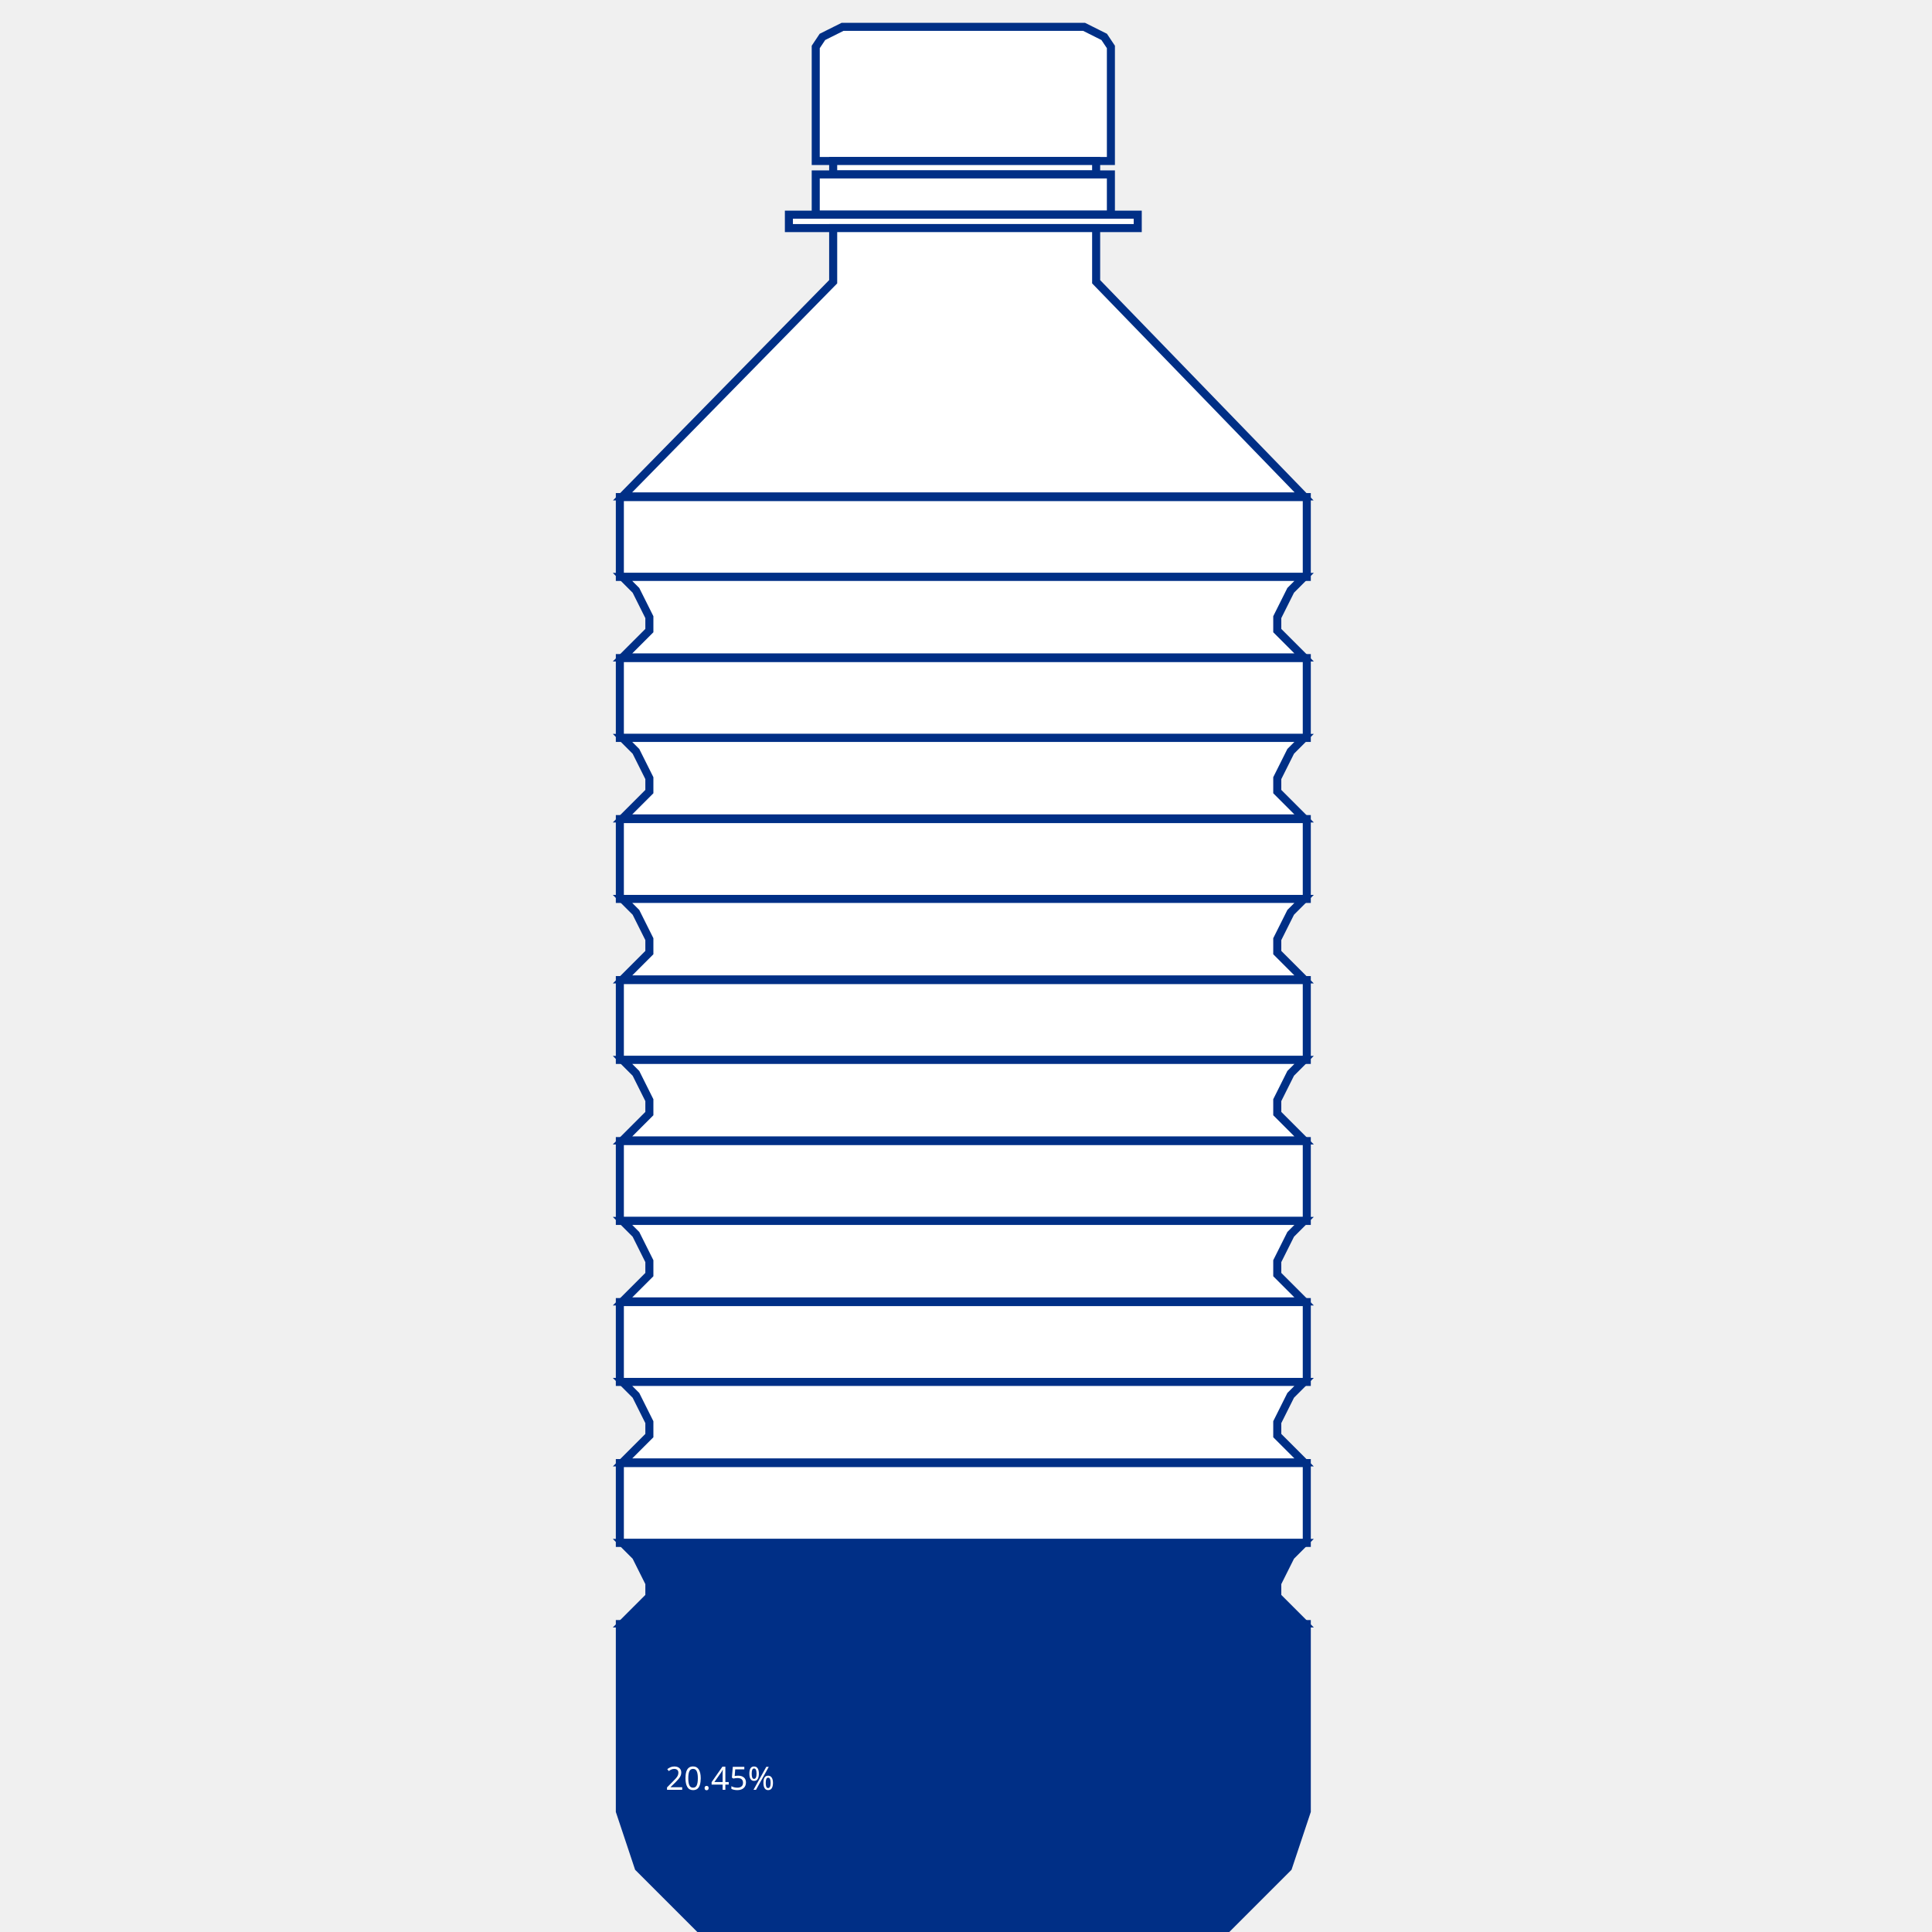
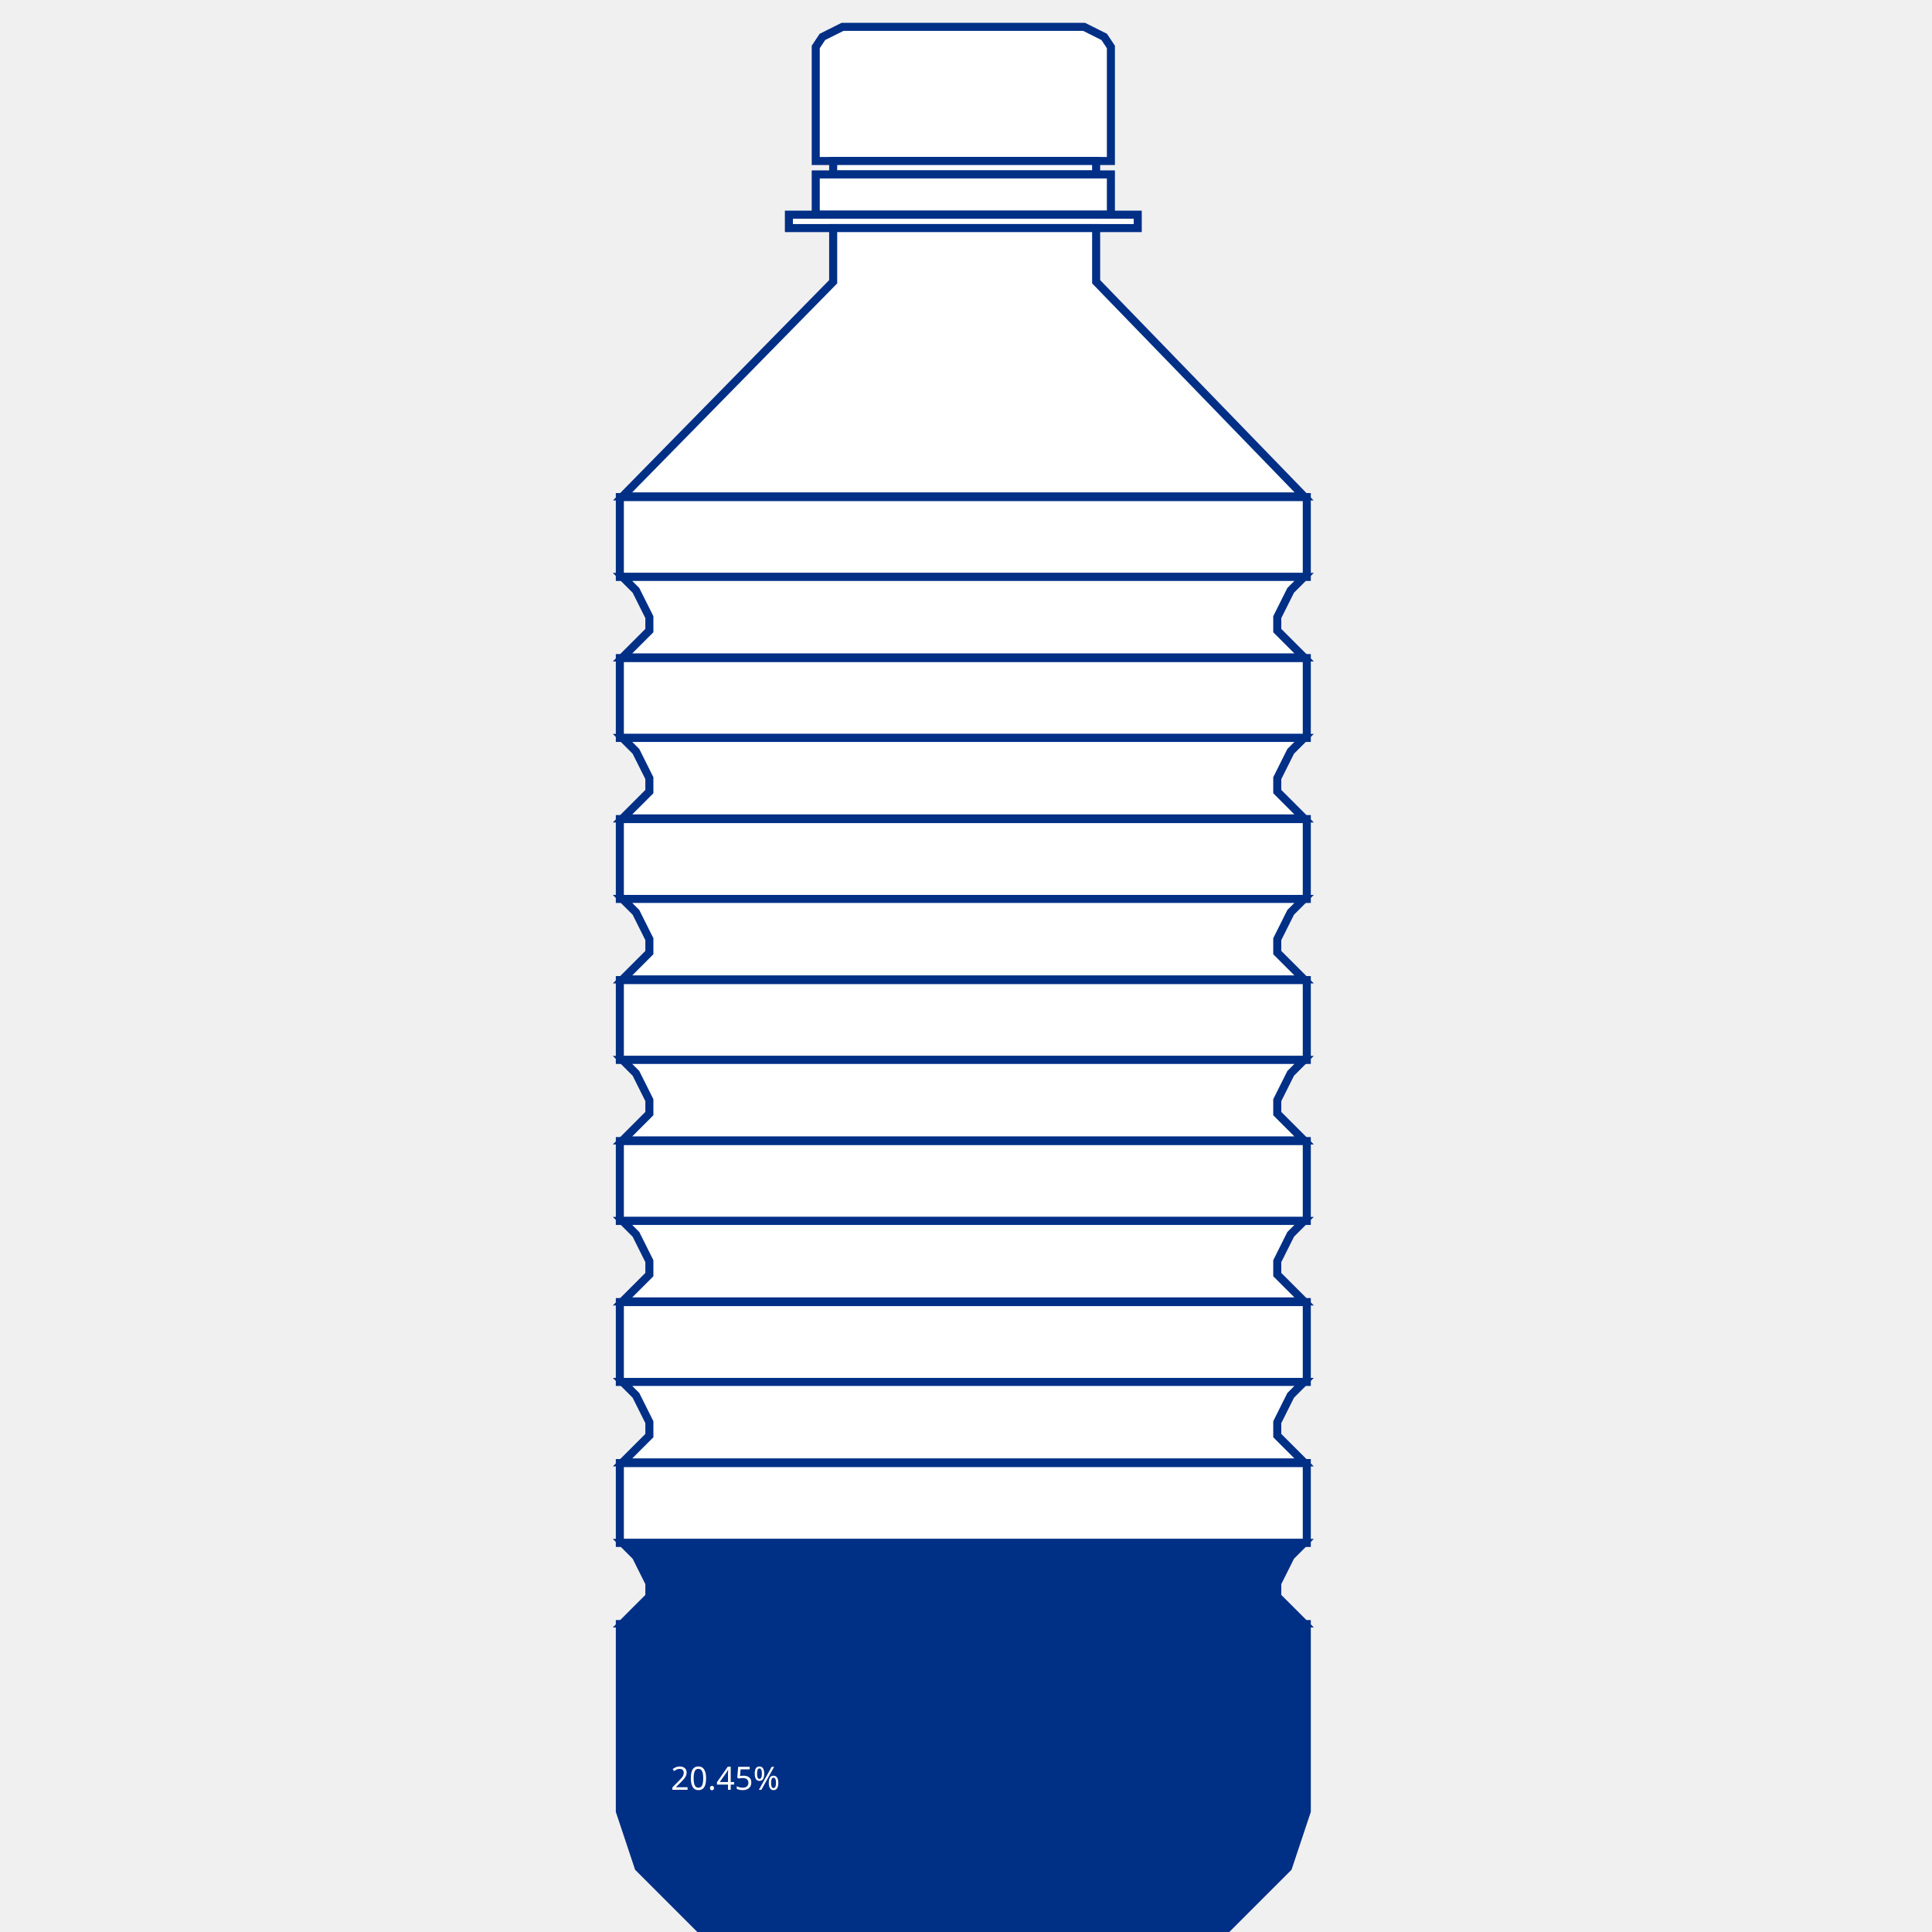
<svg xmlns="http://www.w3.org/2000/svg" version="1.1" id="Layer_1" x="0px" y="0px" width="720px" height="720px" viewBox="0 0 720 720" enable-background="new 0 0 720 720" xml:space="preserve">
  <g>
    <polygon id="cap" points="     304,60 304,17.5     306.5,13.75 309,12.5     314,10 404,10     409,12.5 411.5,13.75     414,17.5 414,60     " style="fill:#fff;stroke:#002f86;stroke-width:3" />
    <polygon id="lip" points="     310.5,60 408.5,60     408.5,65 310.5,65     " style="fill:#fff;stroke:#002f86;stroke-width:3" />
    <polygon id="cap-seal" points="     304,80 304,65     414,65 414,80      " style="fill:#fff;stroke:#002f86;stroke-width:3" />
    <polygon id="cap-stop" points="     294,85 294,80     424,80 424,85     " style="fill:#fff;stroke:#002f86;stroke-width:3" />
    <polygon id="bottle-part-1" points="     310.5,105 310.5,85     408.5,85 408.5,105     486,185 232,185     " style="fill:#fff;stroke:#002f86;stroke-width:3" />
    <polygon id="bottle-part-2" points="     231,185.25 231,215     487,215 487,185.25      " style="fill:#fff;stroke:#002f86;stroke-width:3" />
    <polygon id="bottle-part-3" points="     232,215 237,220     242,230 242,235     237,240 232,245     486,245 481,240     476,235 476,230     481,220 486,215     " style="fill:#fff;stroke:#002f86;stroke-width:3" />
    <polygon id="bottle-part-4" points="     231,245.25 231,275     487,275 487,245.25      " style="fill:#fff;stroke:#002f86;stroke-width:3" />
    <polygon id="bottle-part-5" points="     232,275 237,280     242,290 242,295     237,300 232,305     486,305 481,300     476,295 476,290     481,280 486,275     " style="fill:#fff;stroke:#002f86;stroke-width:3" />
    <polygon id="bottle-part-6" points="     231,305.25 231,335     487,335 487,305.25      " style="fill:#fff;stroke:#002f86;stroke-width:3" />
    <polygon id="bottle-part-7" points="     232,335 237,340     242,350 242,355     237,360 232,365     486,365 481,360     476,355 476,350     481,340 486,335     " style="fill:#fff;stroke:#002f86;stroke-width:3" />
    <polygon id="bottle-part-8" points="     231,365.25 231,395     487,395 487,365.25      " style="fill:#fff;stroke:#002f86;stroke-width:3" />
    <polygon id="bottle-part-9" points="     232,395 237,400     242,410 242,415     237,420 232,425     486,425 481,420     476,415 476,410     481,400 486,395     " style="fill:#fff;stroke:#002f86;stroke-width:3" />
    <polygon id="bottle-part-10" points="     231,425.25 231,455     487,455 487,425.25      " style="fill:#fff;stroke:#002f86;stroke-width:3" />
    <polygon id="bottle-part-11" points="     232,455 237,460     242,470 242,475     237,480 232,485     486,485 481,480     476,475 476,470     481,460 486,455     " style="fill:#fff;stroke:#002f86;stroke-width:3" />
    <polygon id="bottle-part-12" points="     231,485.25 231,515     487,515 487,485.25      " style="fill:#fff;stroke:#002f86;stroke-width:3" />
    <polygon id="bottle-part-13" points="     232,515 237,520     242,530 242,535     237,540 232,545     486,545 481,540     476,535 476,530     481,520 486,515     " style="fill:#fff;stroke:#002f86;stroke-width:3" />
    <polygon id="bottle-part-14" points="     231,545.25 231,575     487,575 487,545.25      " style="fill:#fff;stroke:#002f86;stroke-width:3" />
    <polygon id="bottle-part-15" points="     232,575 237,580     242,590 242,595     237,600 232,605     486,605 481,600     476,595 476,590     481,580 486,575     " style="fill:#002f86;stroke:#002f86;stroke-width:3" />
    <polygon id="bottle-part-16" points="     231,605.25 231,675     238,696 239,697     240,698 241,699     242,700 243,701     244,702 245,703     246,704 247,705     248,706 249,707     250,708 251,709     252,710 253,711     254,712 255,713     256,714 257,715     258,716 259,717     260,718 261,719     457,719 458,718     459,717 460,716     461,715 462,714     463,713 464,712     465,711 466,710     467,709 468,708     469,707 470,706     471,705 472,704     473,703 474,702     475,701 476,700     477,699 478,698     479,697 480,696     487,675 487,605.25      " style="fill:#002f86;stroke:#002f86;stroke-width:3" />
-     <text x="248" y="667" font-family="Verdana" font-size="3.5rem" fill="white">20.45%</text>
+     <text x="250" y="667" font-family="Verdana" font-size="3.5rem" fill="white">20.45%</text>
  </g>
</svg>
